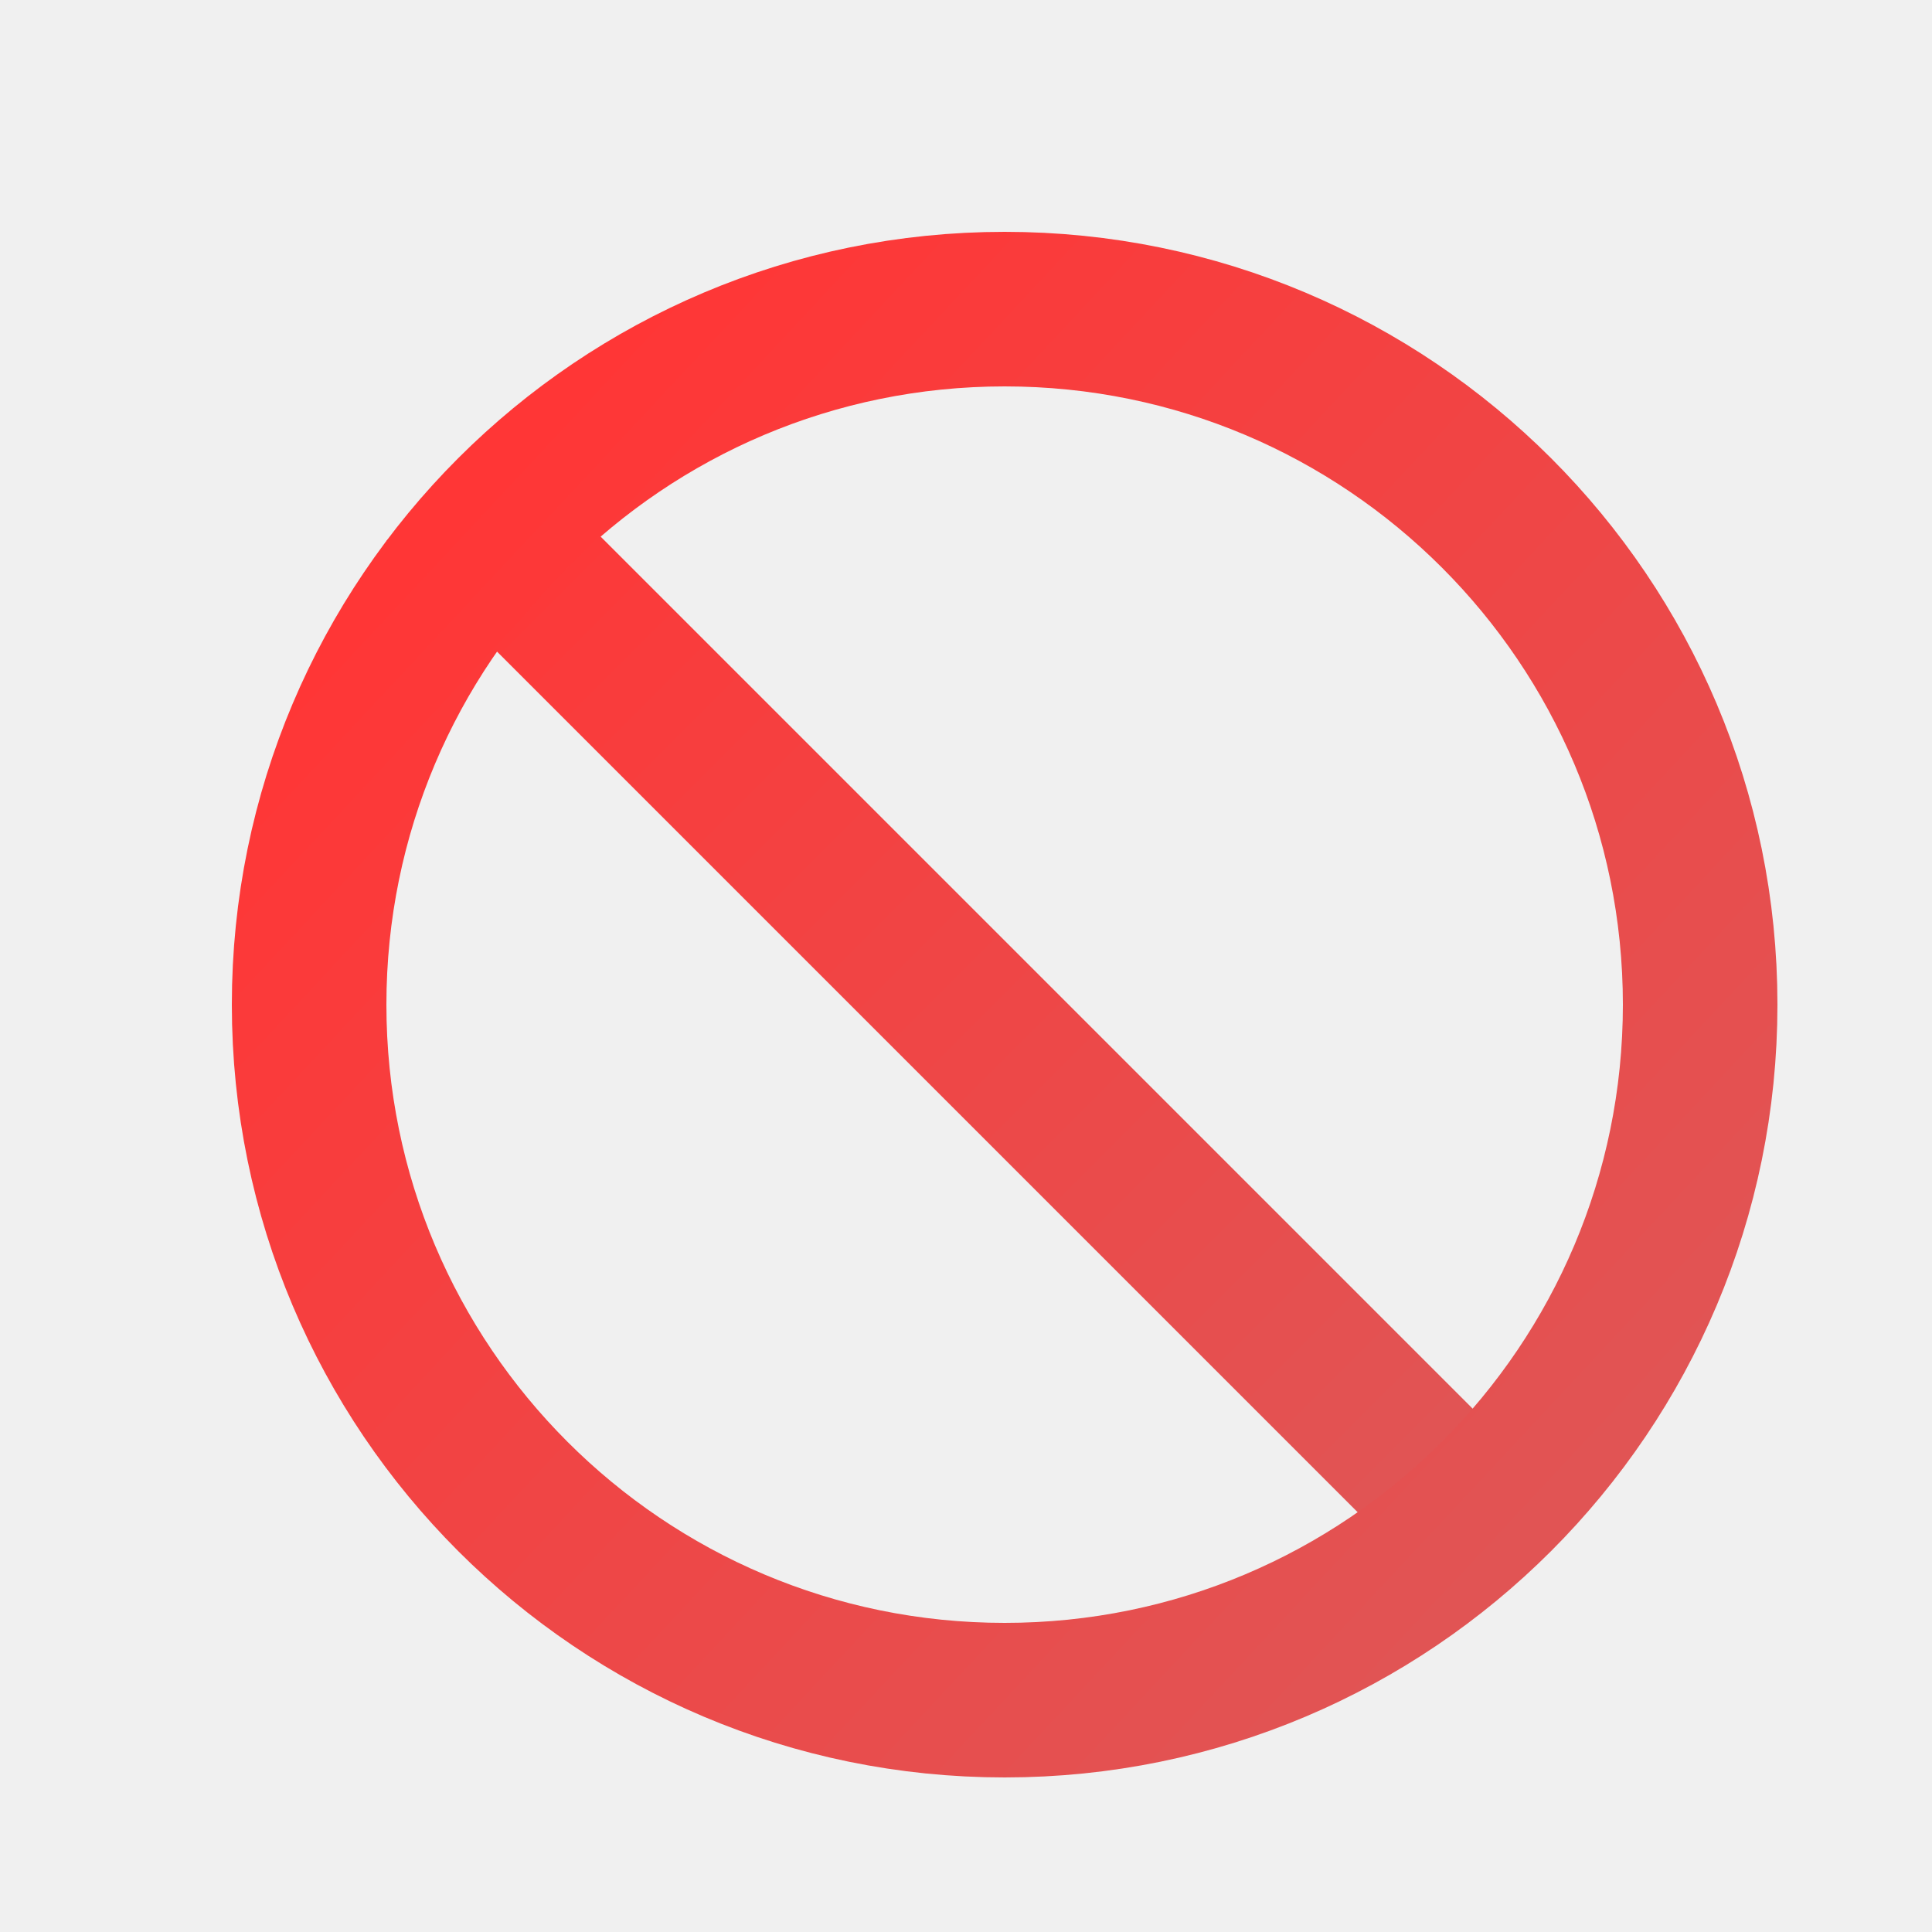
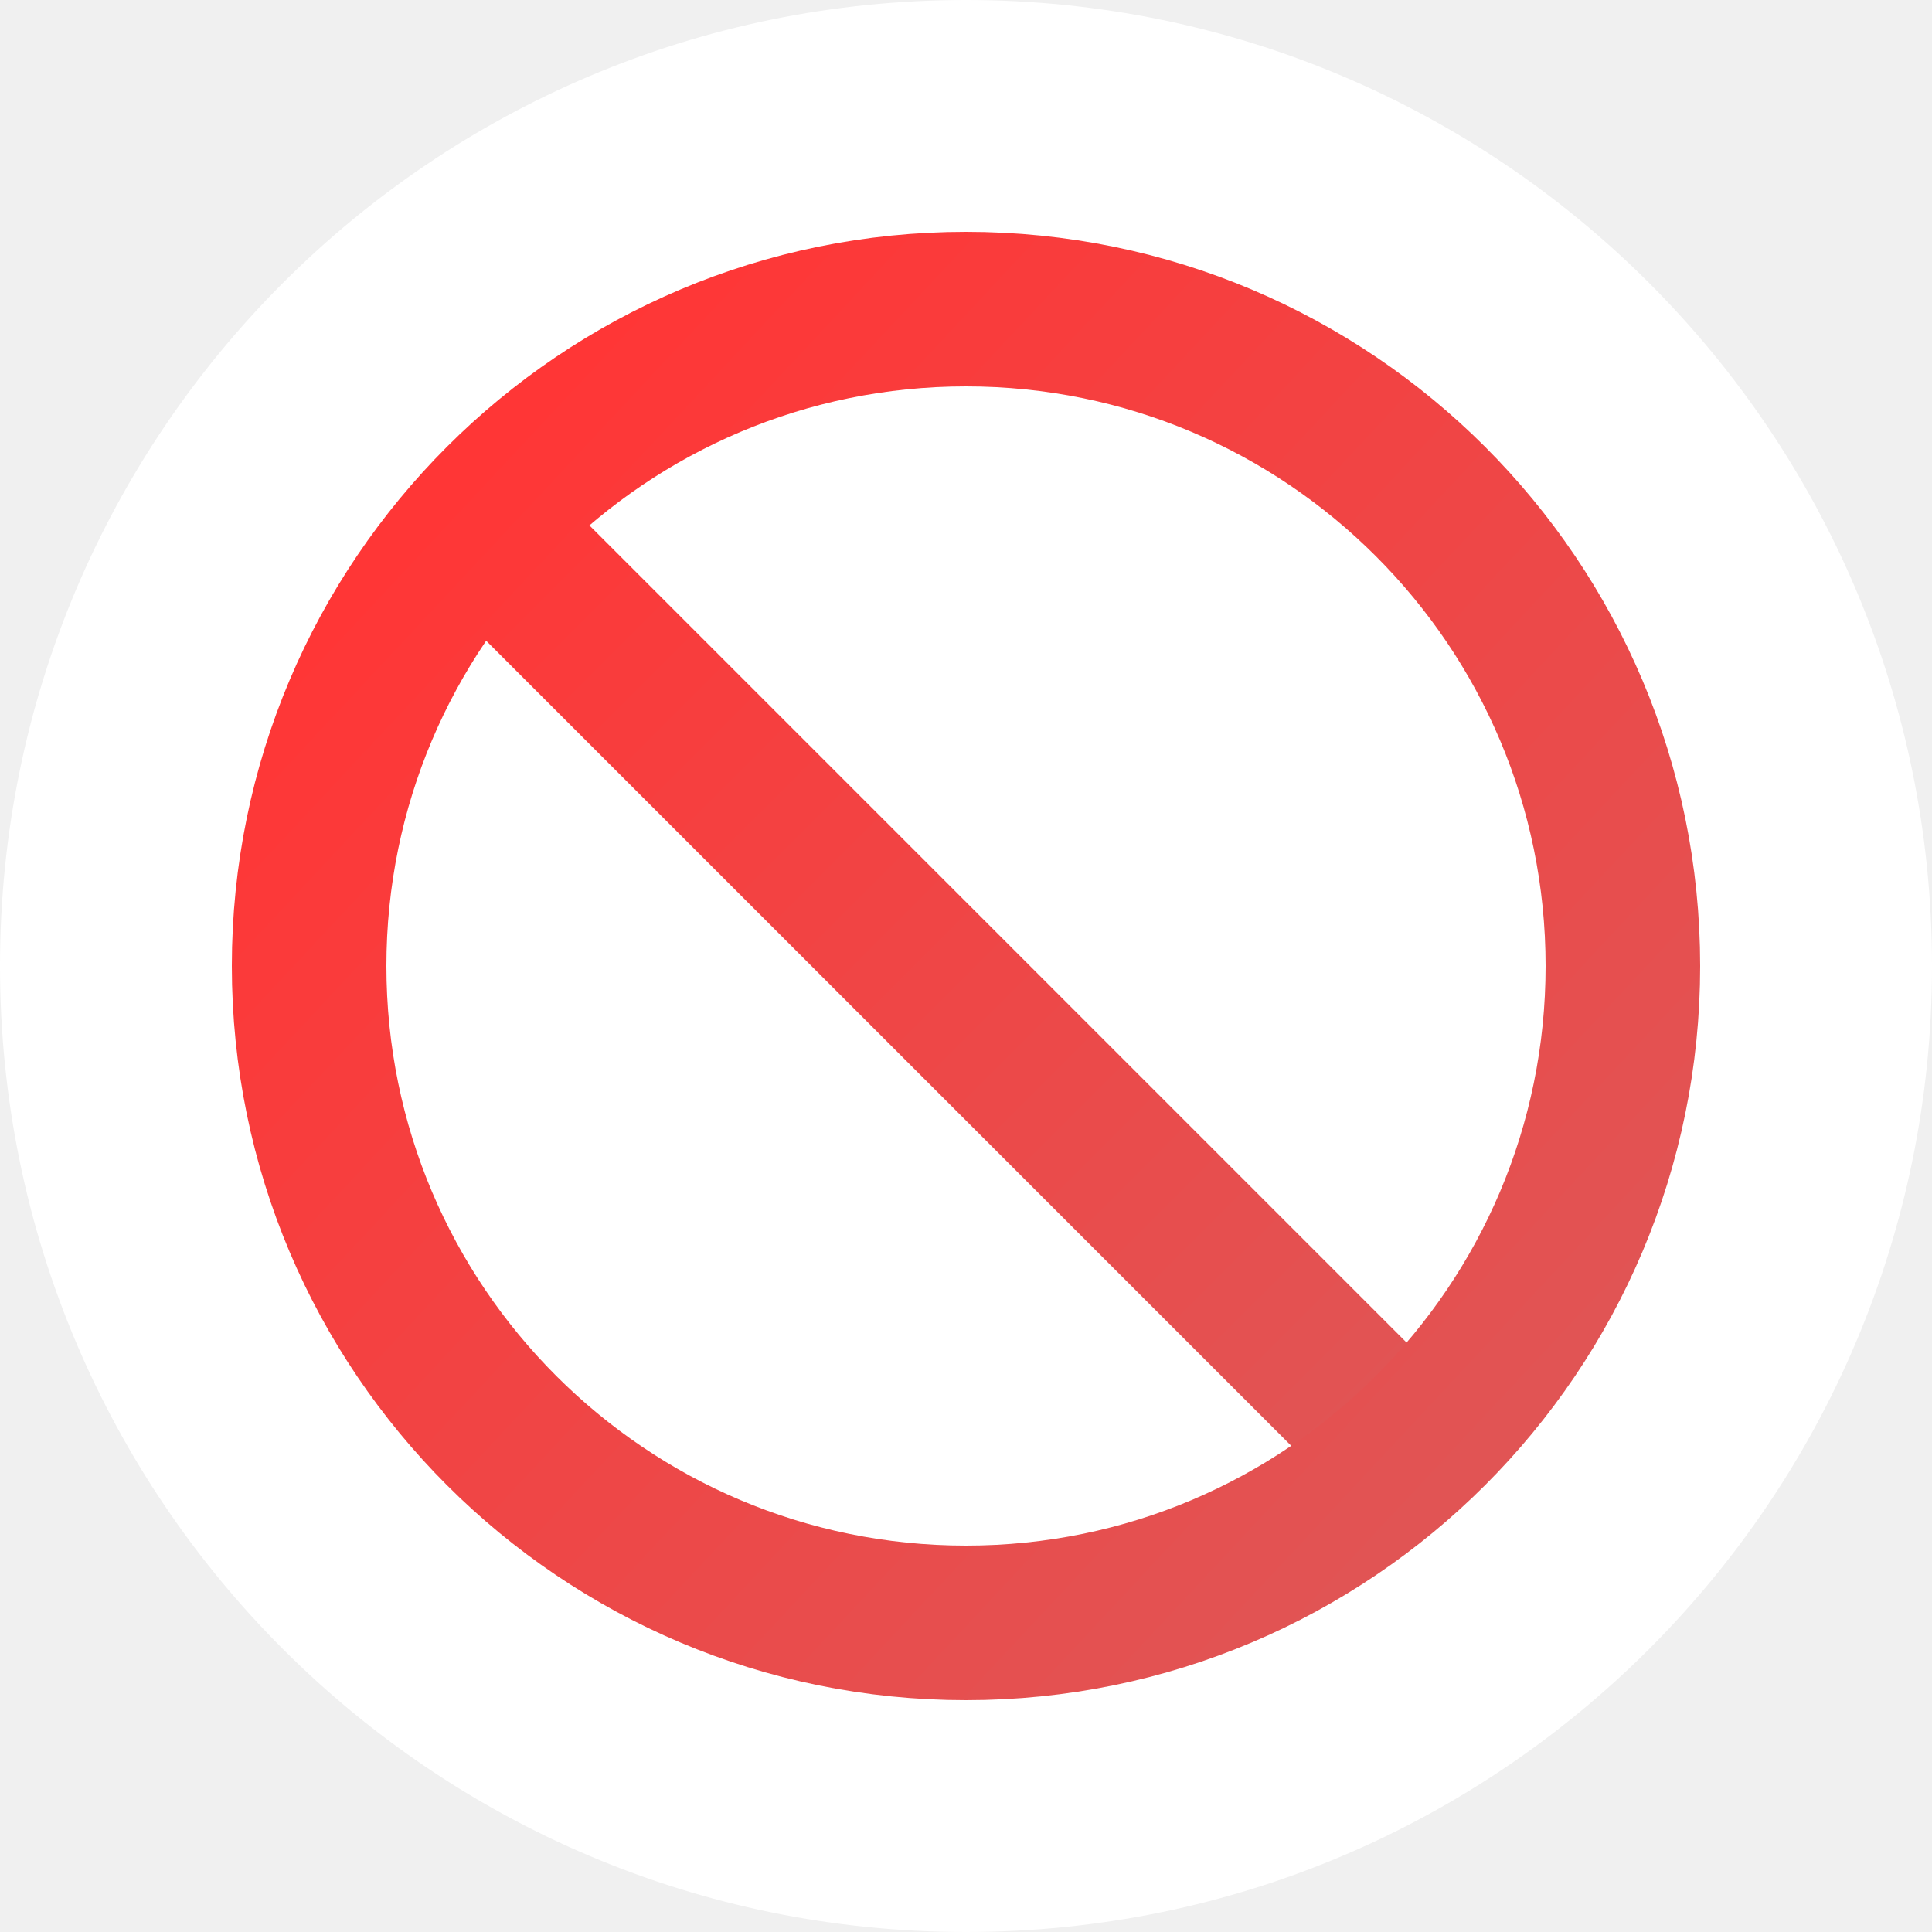
<svg xmlns="http://www.w3.org/2000/svg" width="25" height="25" viewBox="0 0 25 25" fill="none">
-   <line x1="5.707" y1="6.293" x2="19.142" y2="19.728" stroke="url(#paint0_linear_798_1057)" stroke-width="2" />
-   <circle cx="13" cy="13" r="9" stroke="url(#paint1_linear_798_1057)" stroke-width="2" />
+   <rect width="25" height="25" rx="12.5" fill="white" />
+   <line x1="5.707" y1="6.293" x2="18.435" y2="19.021" stroke="url(#paint0_linear_798_1057)" stroke-width="2" />
+   <circle cx="12.5" cy="12.5" r="8.5" stroke="url(#paint1_linear_798_1057)" stroke-width="2" />
  <defs>
-     <linearGradient id="paint0_linear_798_1057" x1="4.646" y1="7.354" x2="18.081" y2="20.789" gradientUnits="userSpaceOnUse">
+     <linearGradient id="paint0_linear_798_1057" x1="4.646" y1="7.354" x2="17.374" y2="20.081" gradientUnits="userSpaceOnUse">
      <stop stop-color="#FF3636" />
      <stop offset="1" stop-color="#DF5656" />
    </linearGradient>
-     <linearGradient id="paint1_linear_798_1057" x1="5.5" y1="7" x2="20.5" y2="21" gradientUnits="userSpaceOnUse">
+     <linearGradient id="paint1_linear_798_1057" x1="5.375" y1="6.8" x2="19.625" y2="20.1" gradientUnits="userSpaceOnUse">
      <stop stop-color="#FF3636" />
      <stop offset="1" stop-color="#DF5656" />
    </linearGradient>
  </defs>
</svg>
